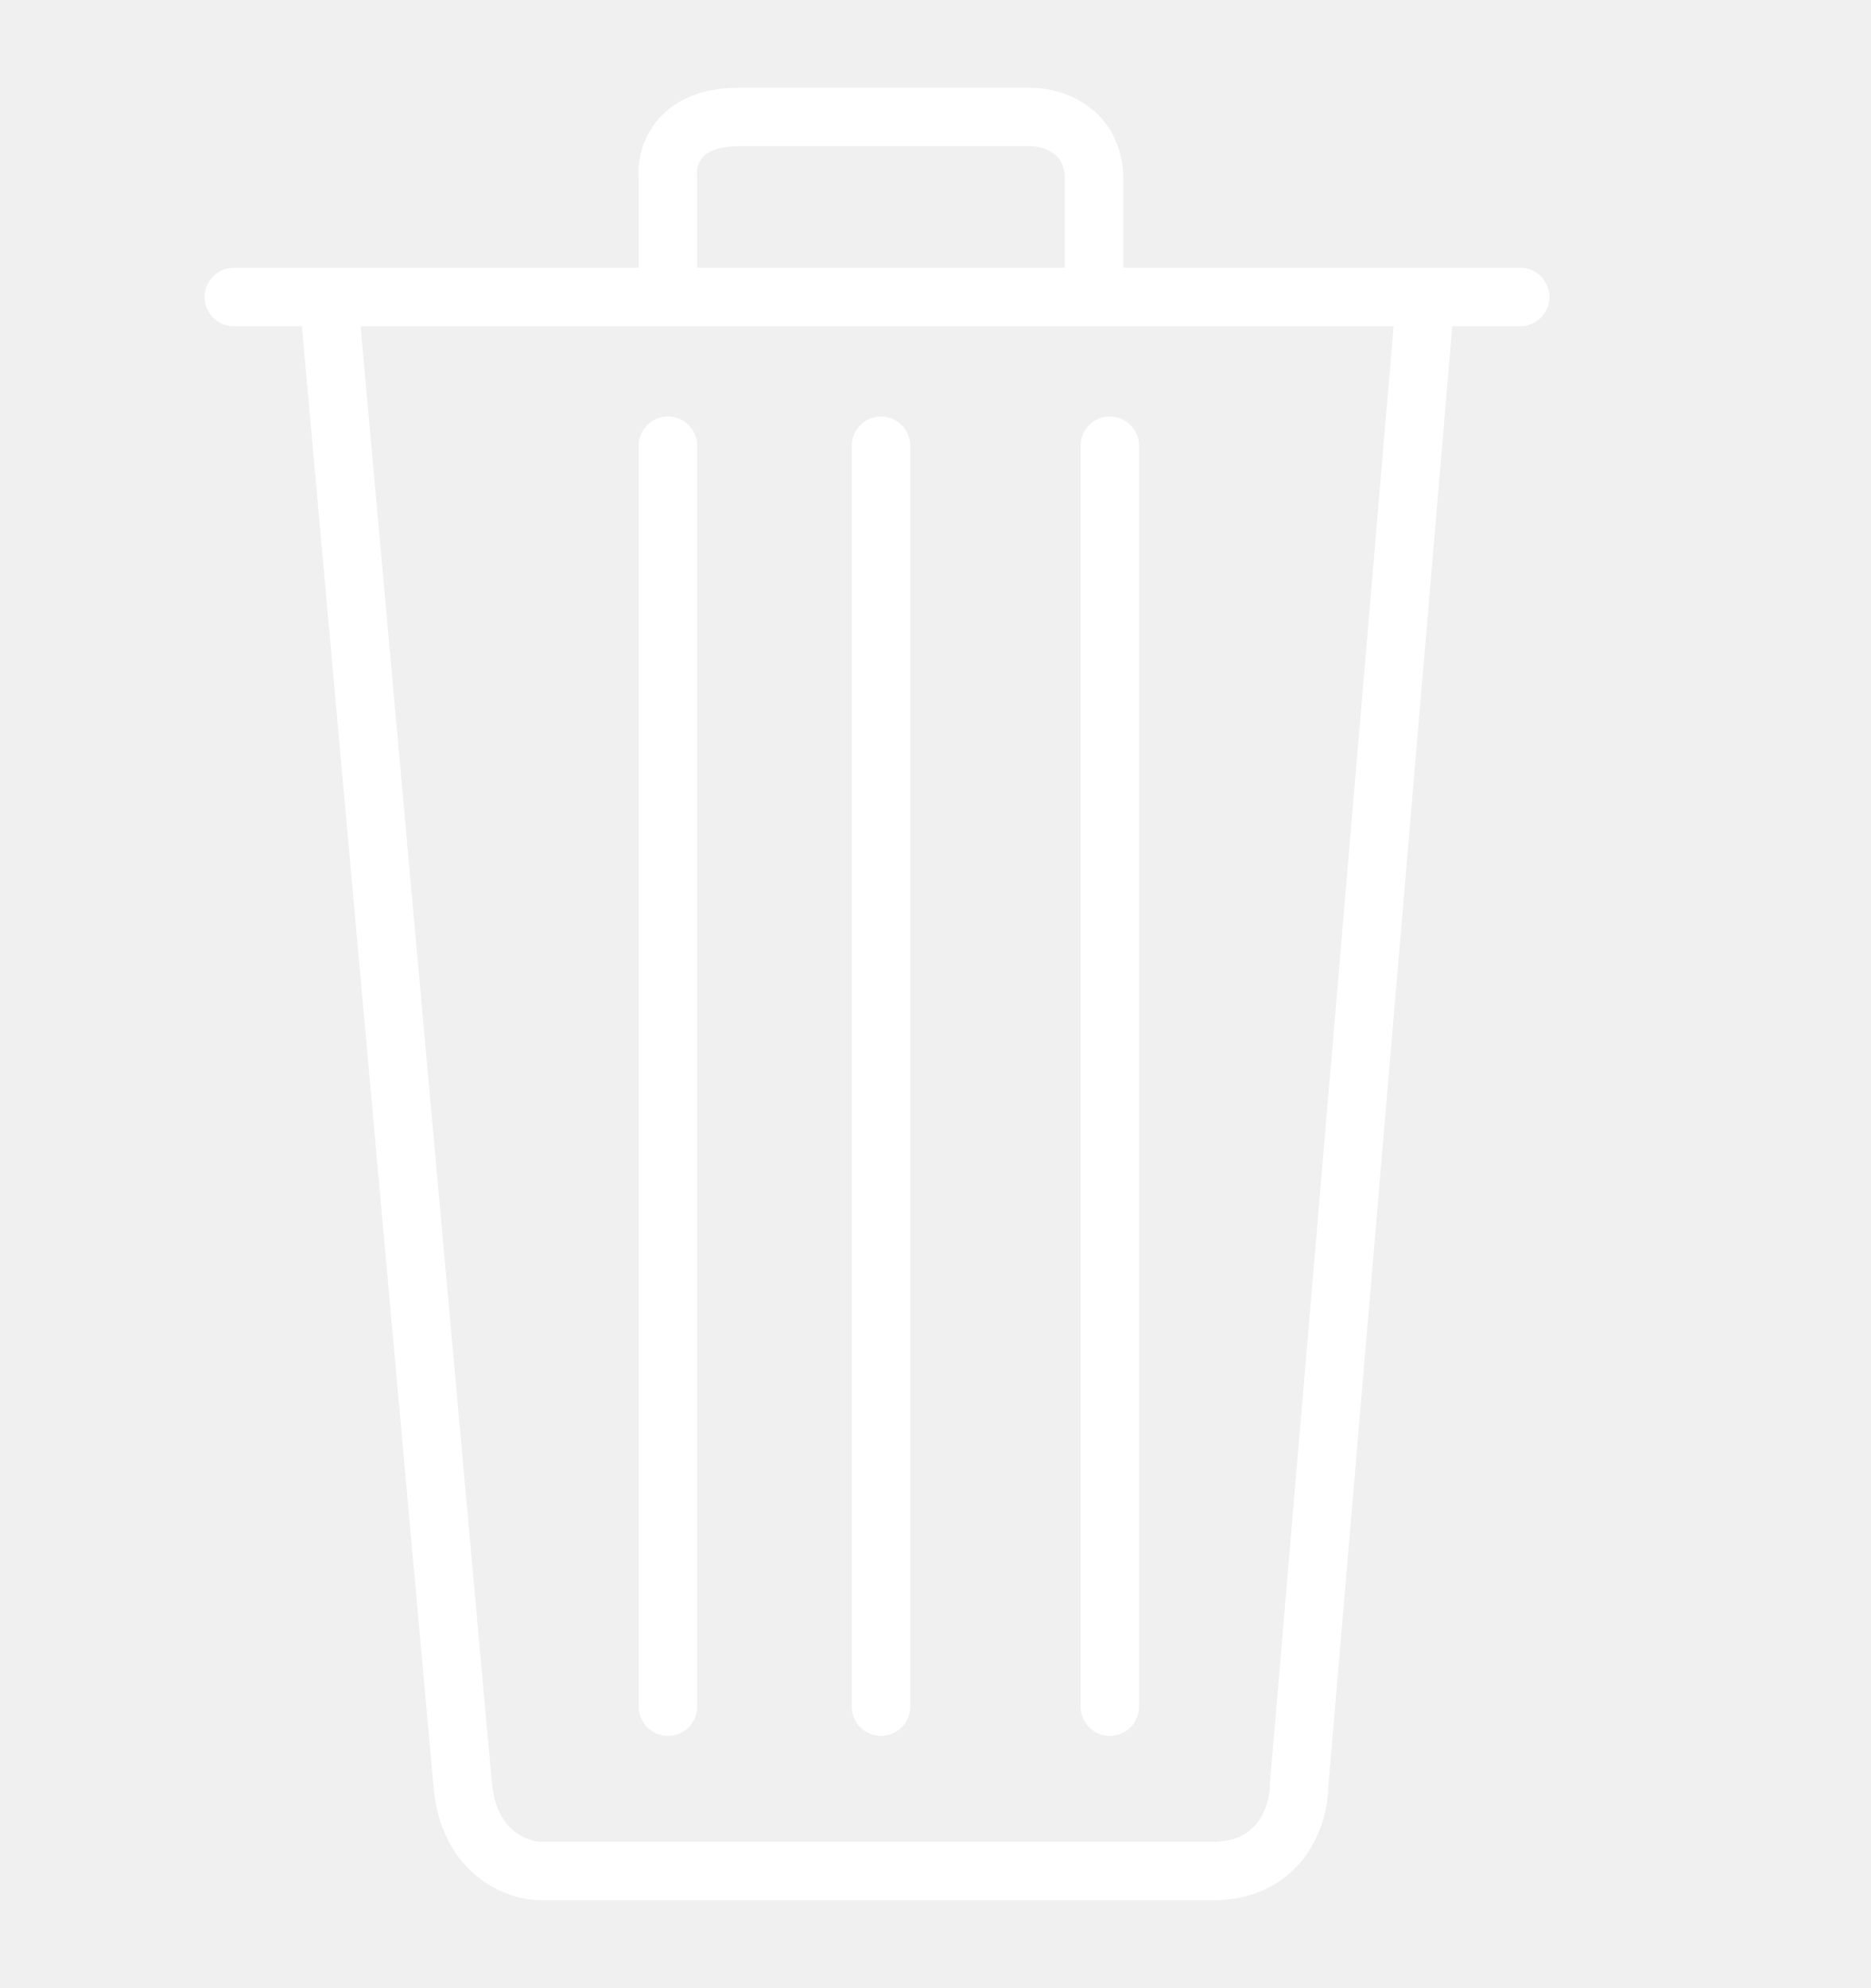
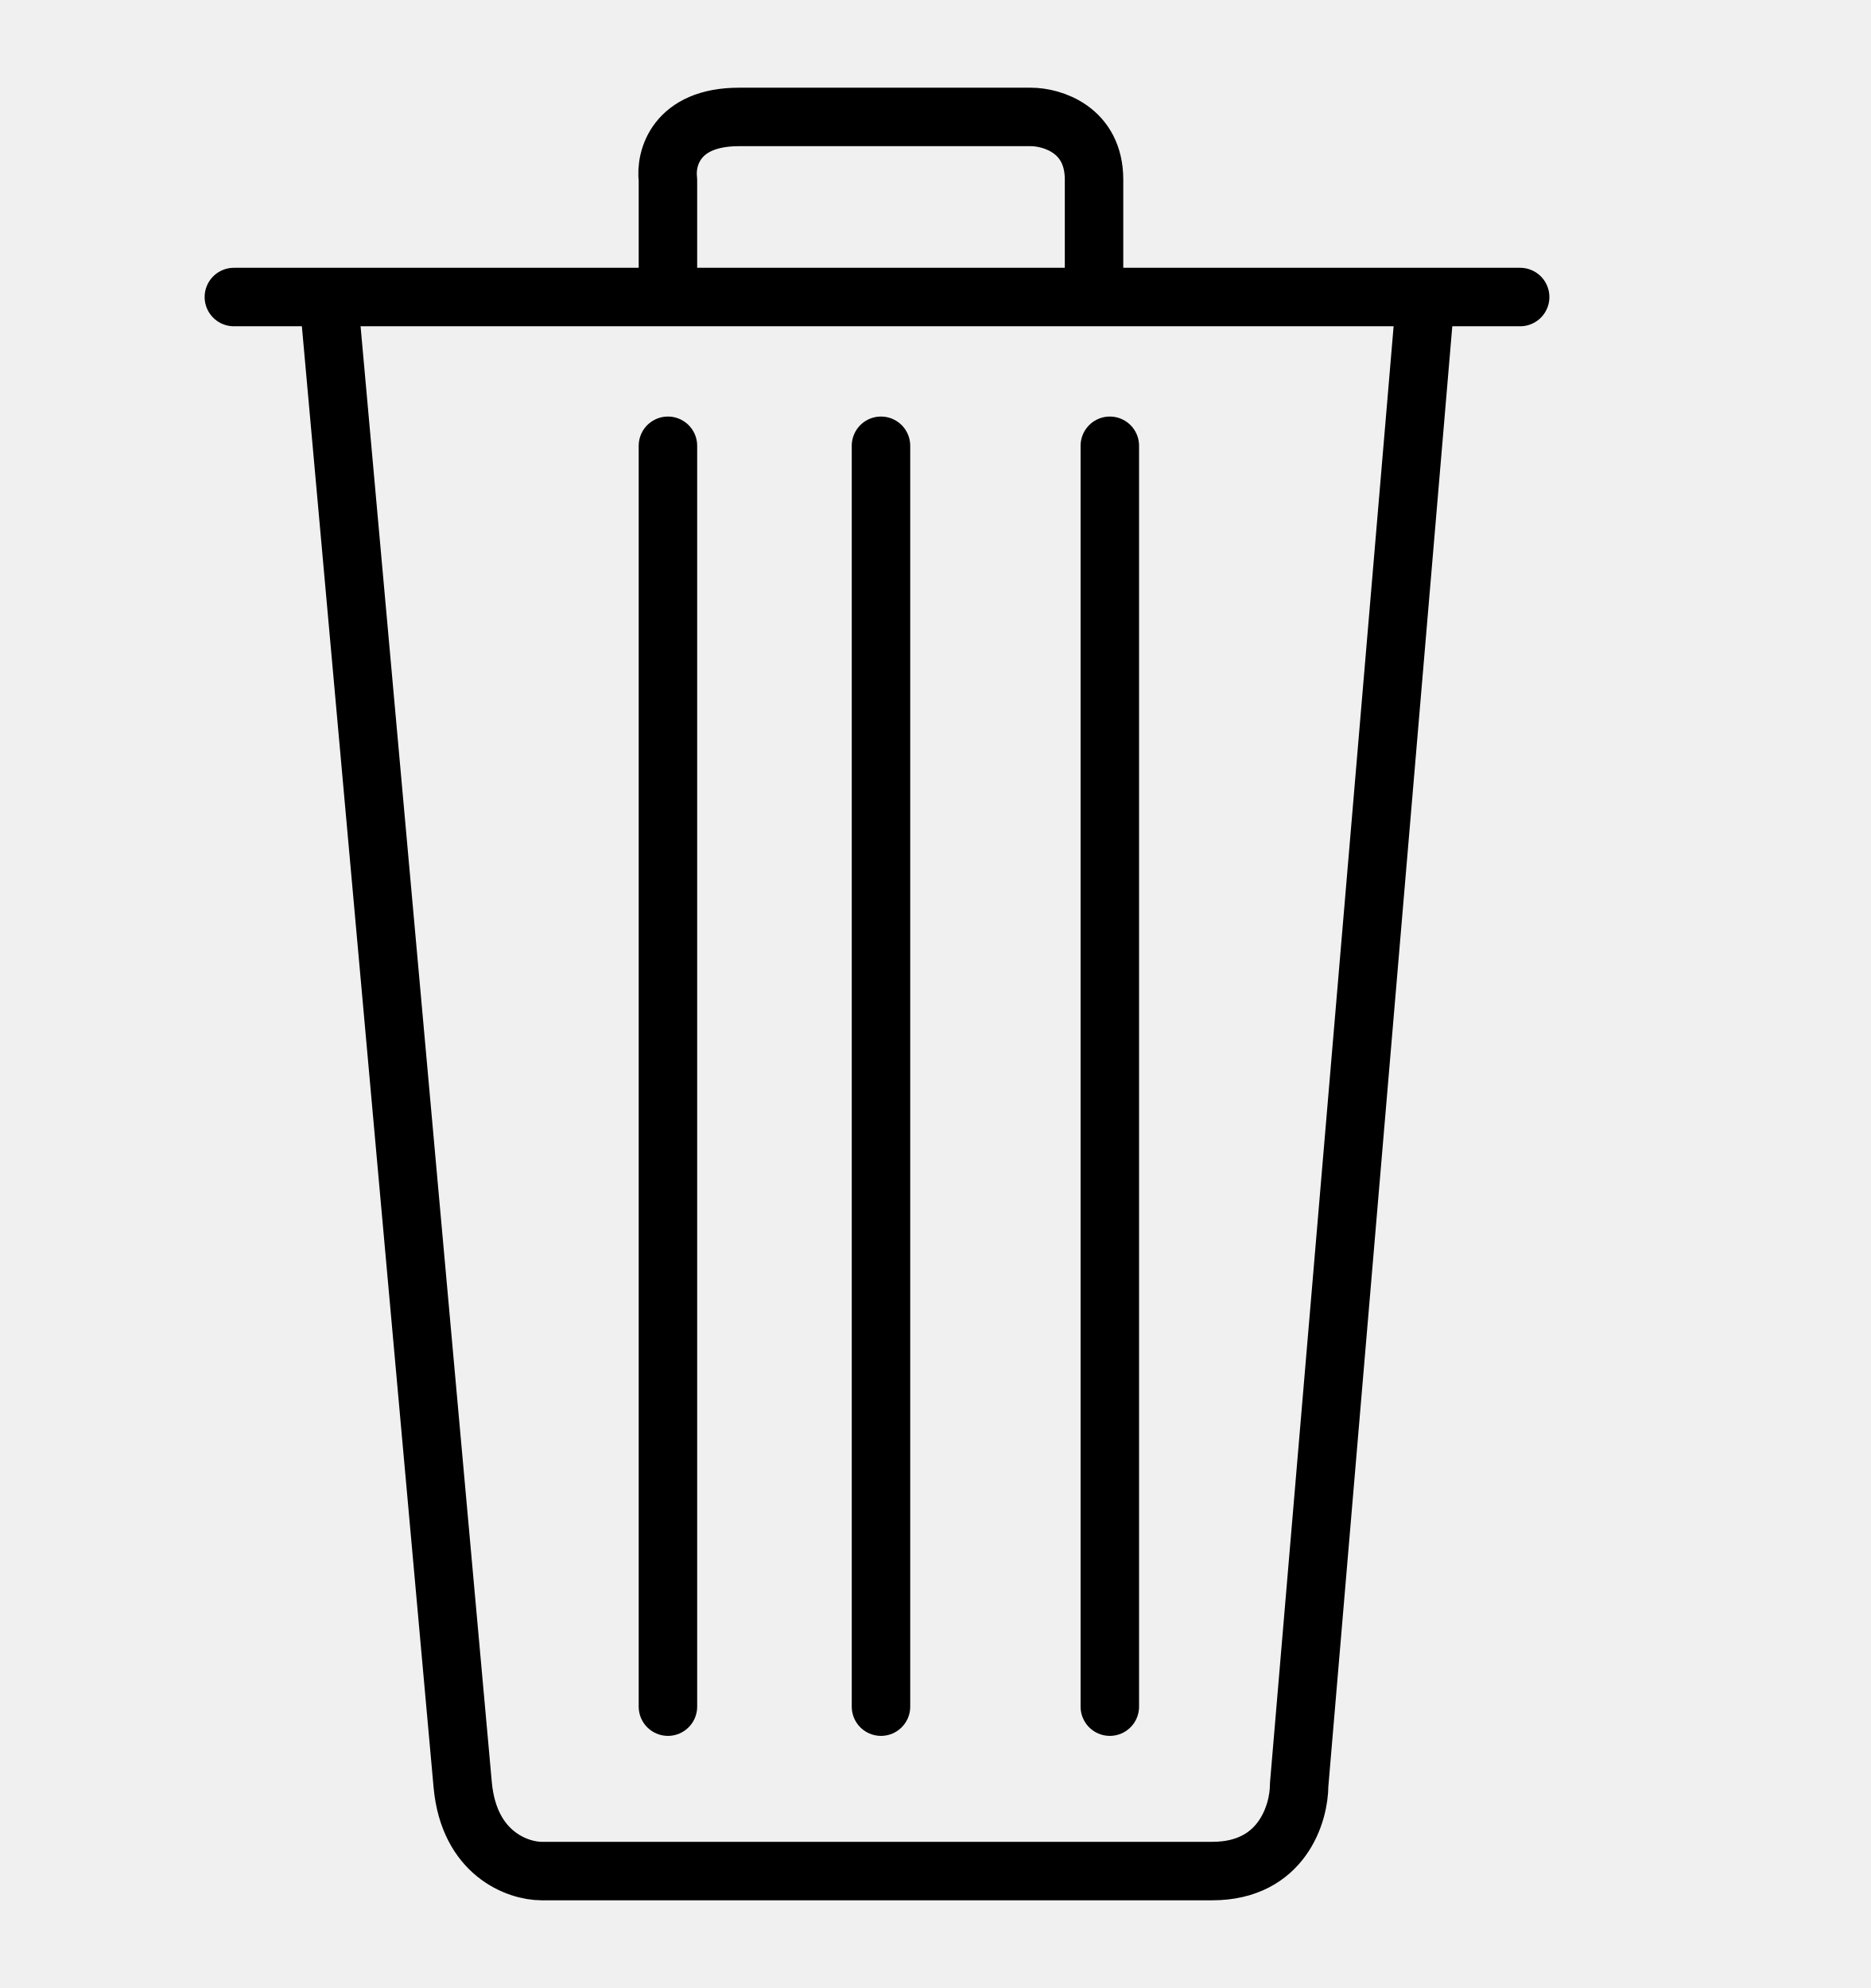
<svg xmlns="http://www.w3.org/2000/svg" width="16" height="17" viewBox="0 0 16 17" fill="none">
-   <path d="M2 2.54H2.81M13 2.54H12.19M12.19 2.54L11.11 15.263C11.11 15.509 10.962 16 10.368 16C9.774 16 6.297 16 4.632 16C4.429 16 4.011 15.853 3.957 15.263C3.903 14.674 3.17 6.536 2.81 2.54M12.19 2.54H9.356M2.81 2.54H5.712M5.712 3.812V14.594M7.534 3.812V14.594M9.491 3.812V14.594M5.712 2.54V1.536C5.689 1.357 5.779 1 6.319 1C6.859 1 8.209 1 8.816 1C8.996 1 9.356 1.107 9.356 1.536C9.356 1.964 9.356 2.384 9.356 2.54M5.712 2.54H9.356" stroke="white" stroke-width="0.5" stroke-linecap="round" stroke-linejoin="round" />
+   <path d="M2 2.54H2.81M13 2.54H12.19M12.19 2.54L11.11 15.263C11.11 15.509 10.962 16 10.368 16C9.774 16 6.297 16 4.632 16C4.429 16 4.011 15.853 3.957 15.263C3.903 14.674 3.17 6.536 2.81 2.54M12.19 2.54H9.356M2.81 2.54H5.712M5.712 3.812V14.594M7.534 3.812V14.594M9.491 3.812V14.594M5.712 2.54V1.536C5.689 1.357 5.779 1 6.319 1C6.859 1 8.209 1 8.816 1C8.996 1 9.356 1.107 9.356 1.536C9.356 1.964 9.356 2.384 9.356 2.54M5.712 2.54H9.356" stroke="currentColor" stroke-width="0.5" stroke-linecap="round" stroke-linejoin="round" />
</svg>
